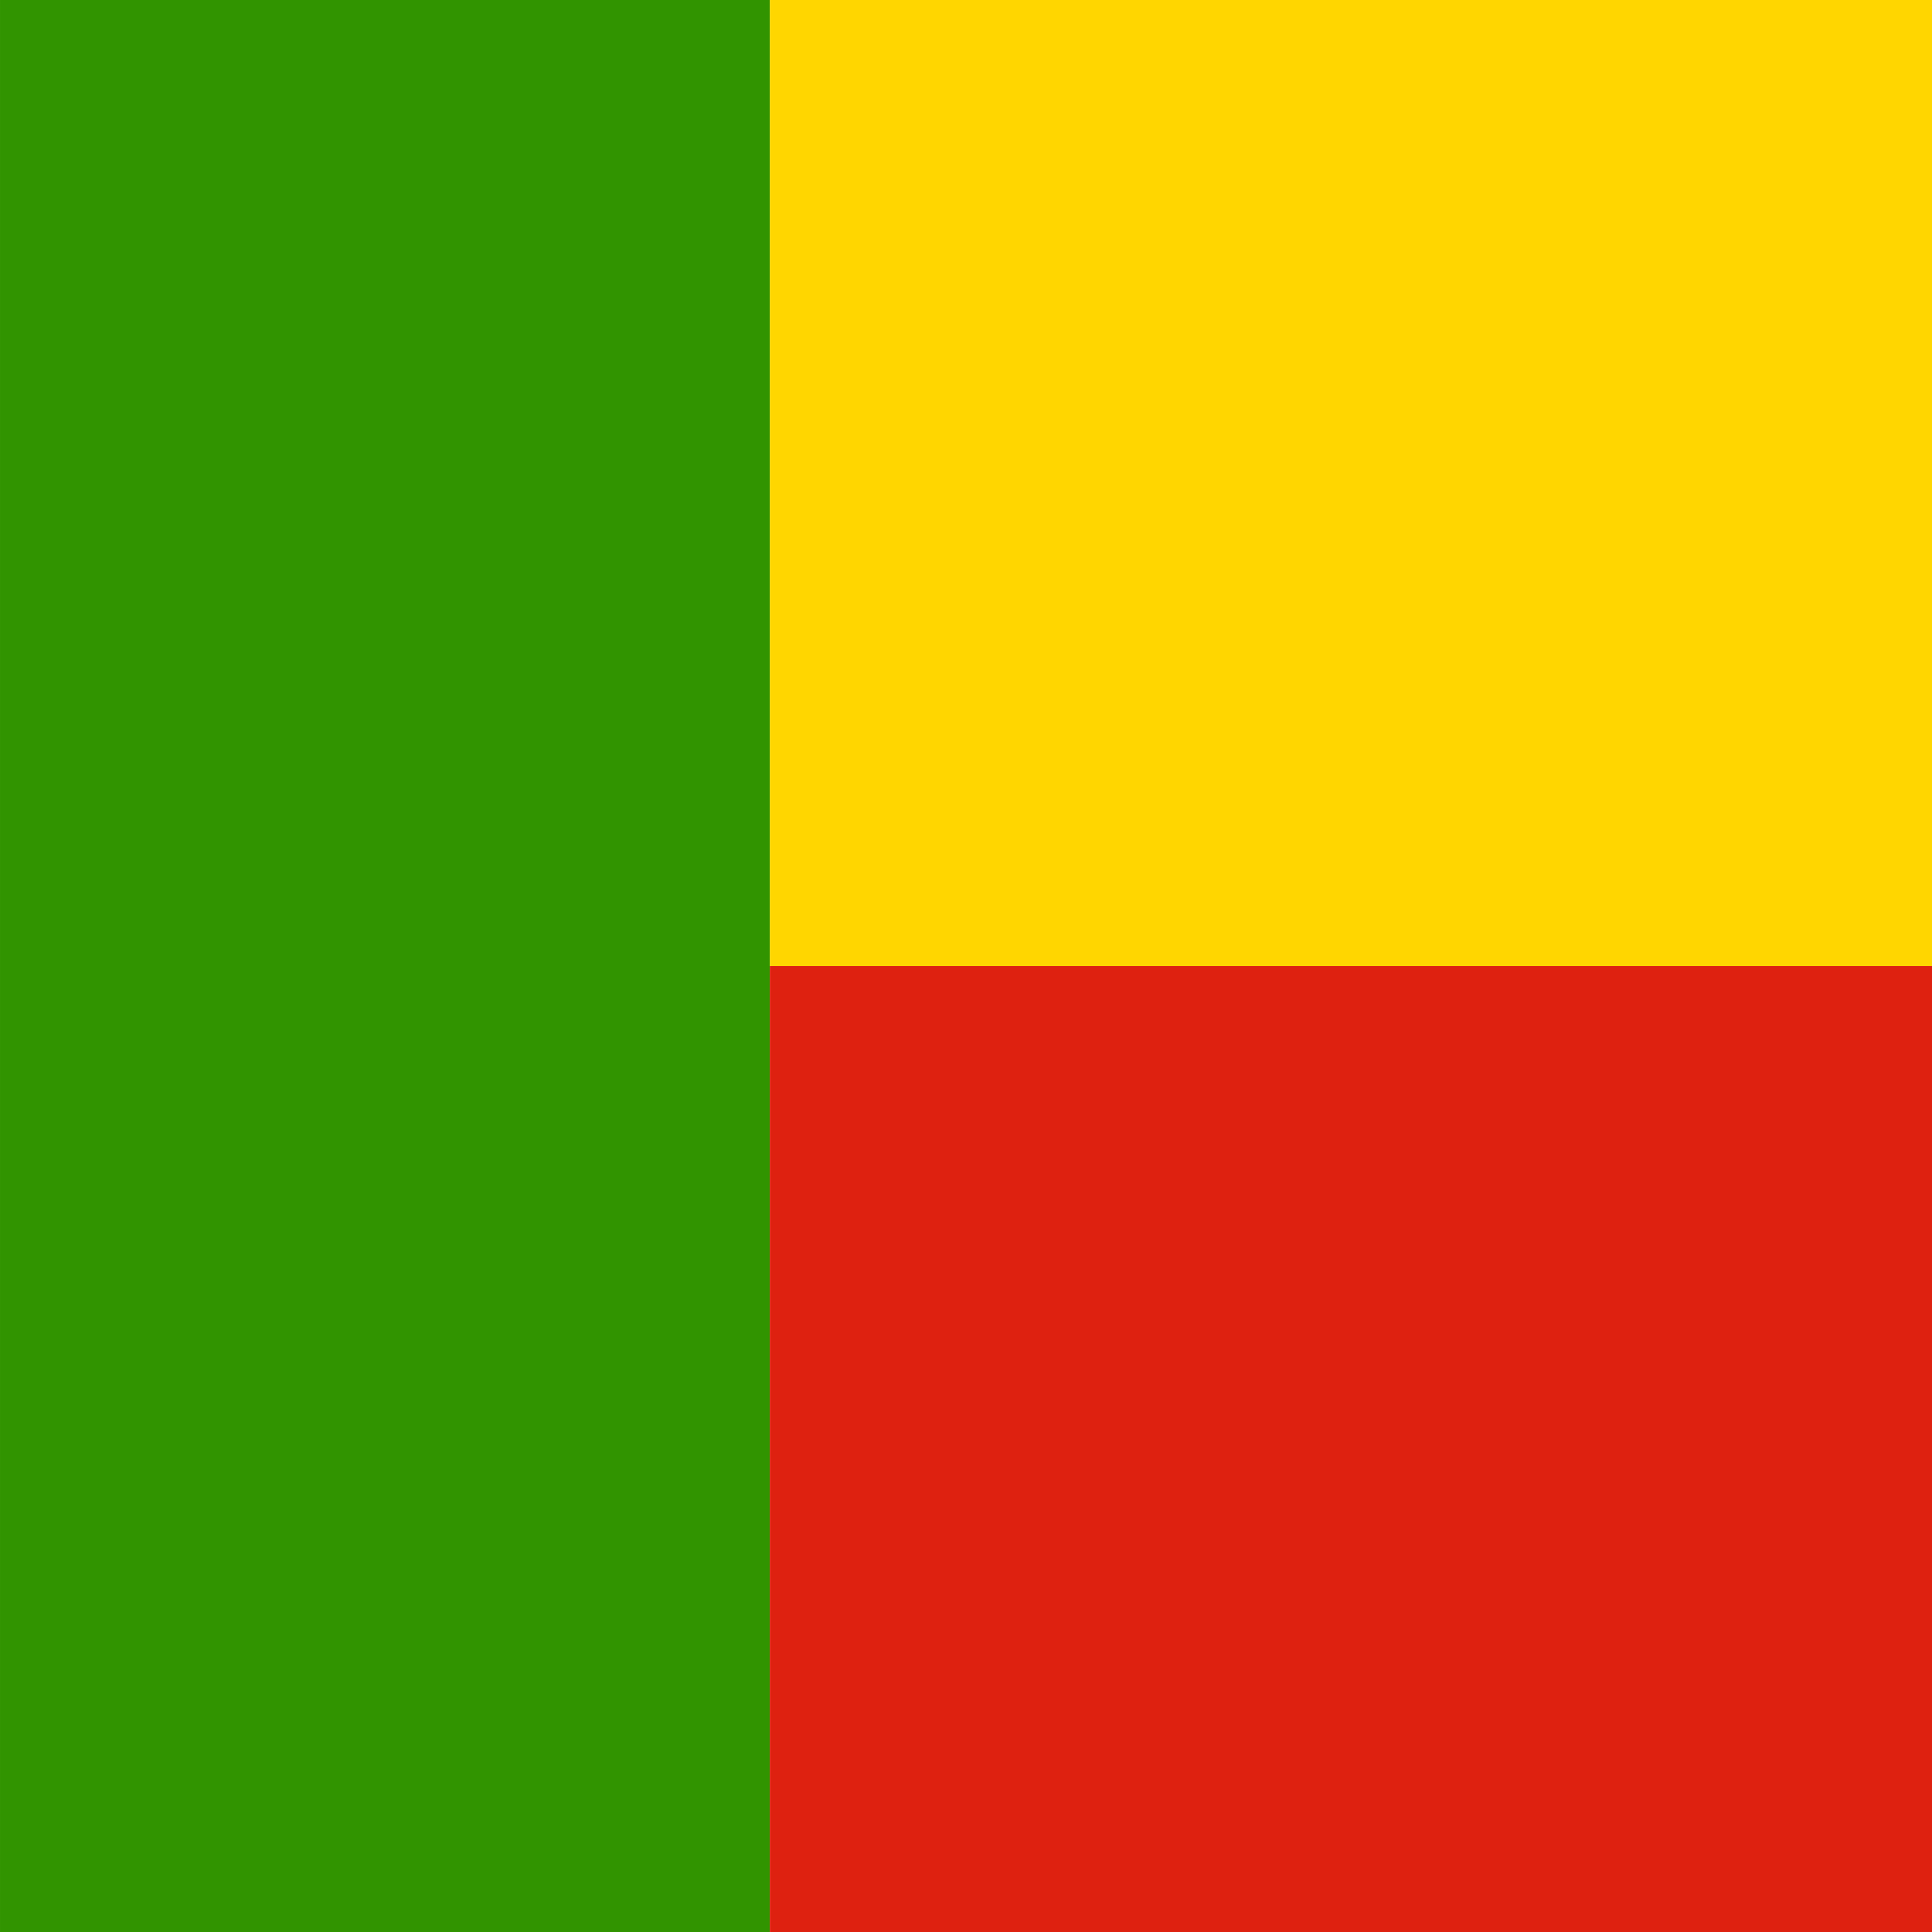
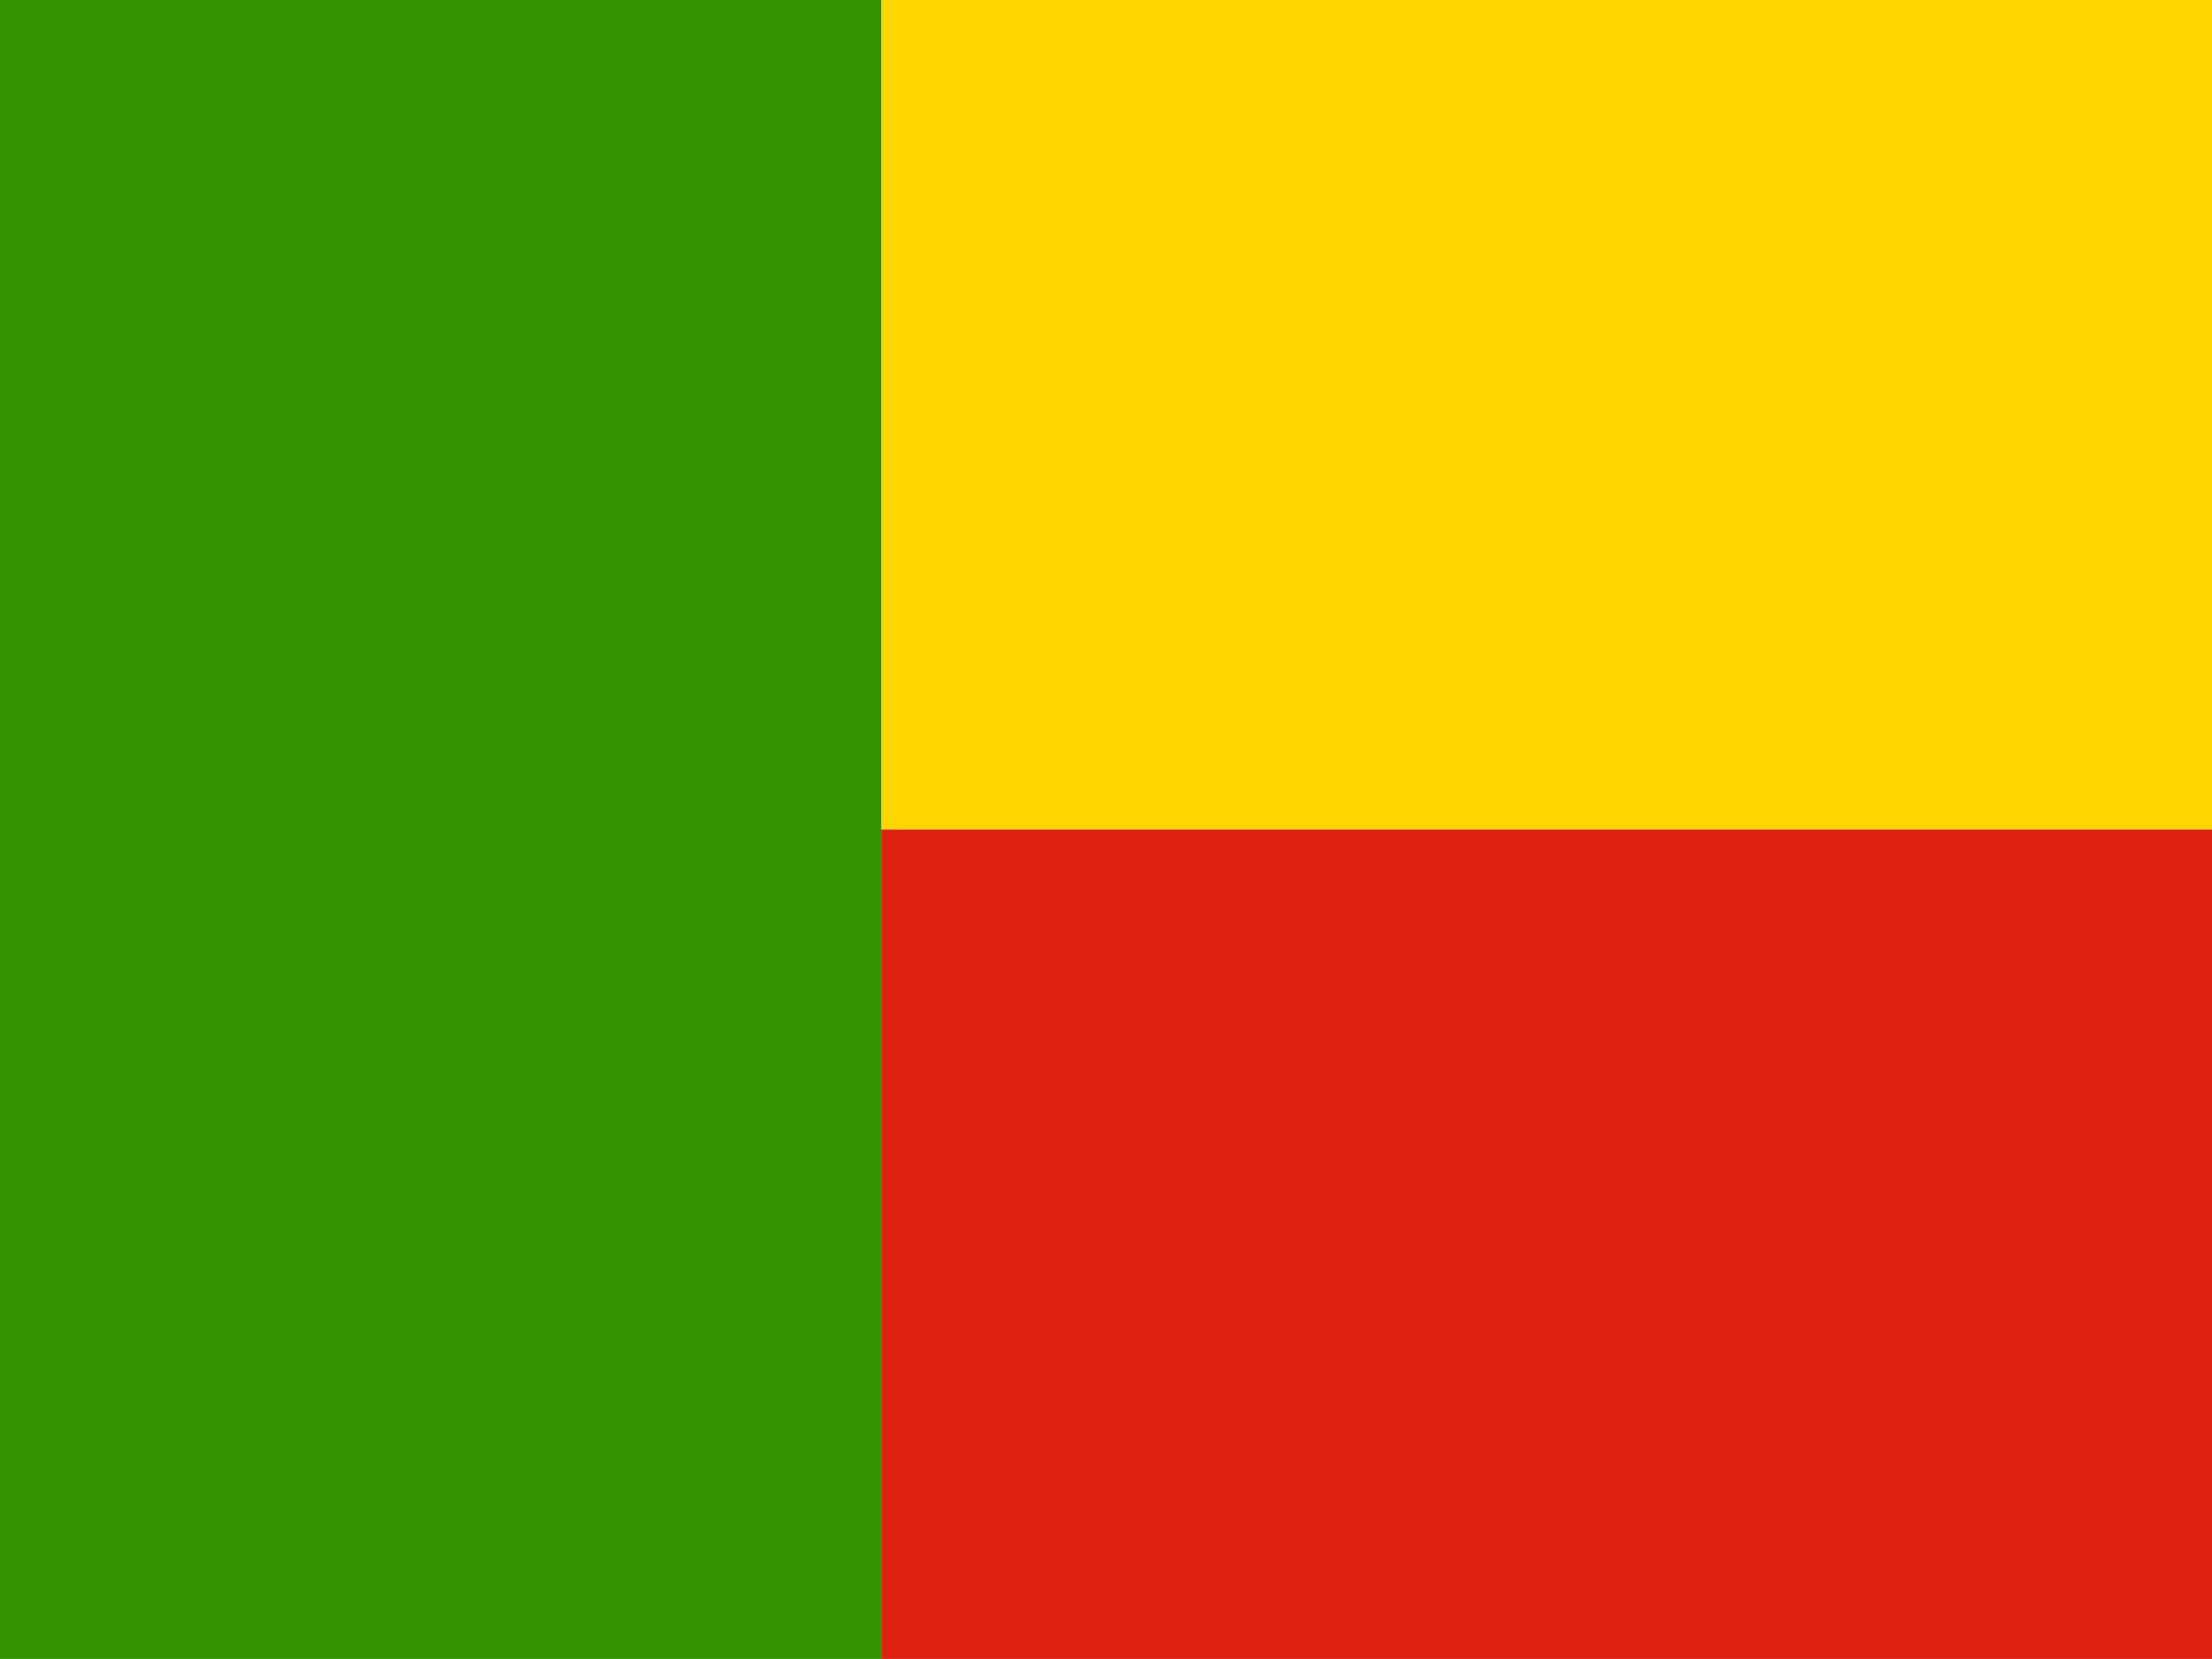
- <svg xmlns="http://www.w3.org/2000/svg" height="512" width="512">
+ <svg xmlns="http://www.w3.org/2000/svg" height="480" width="640">
  <defs>
    <clipPath id="a">
      <path fill="gray" d="M67.64-154h666v666h-666z" />
    </clipPath>
  </defs>
-   <g clip-path="url(#a)" transform="matrix(.7688 0 0 .7688 -52 118.39)">
+   <g transform="matrix(.961 0 0 .7207 -65 110.99)" clip-path="url(#a)">
    <g fill-rule="evenodd" stroke-width="1pt">
      <path fill="#319400" d="M0-154h333v666H0z" />
      <path fill="#ffd600" d="M333-154h666v333H333z" />
      <path fill="#de2110" d="M333 179h666v333H333z" />
    </g>
  </g>
</svg>
